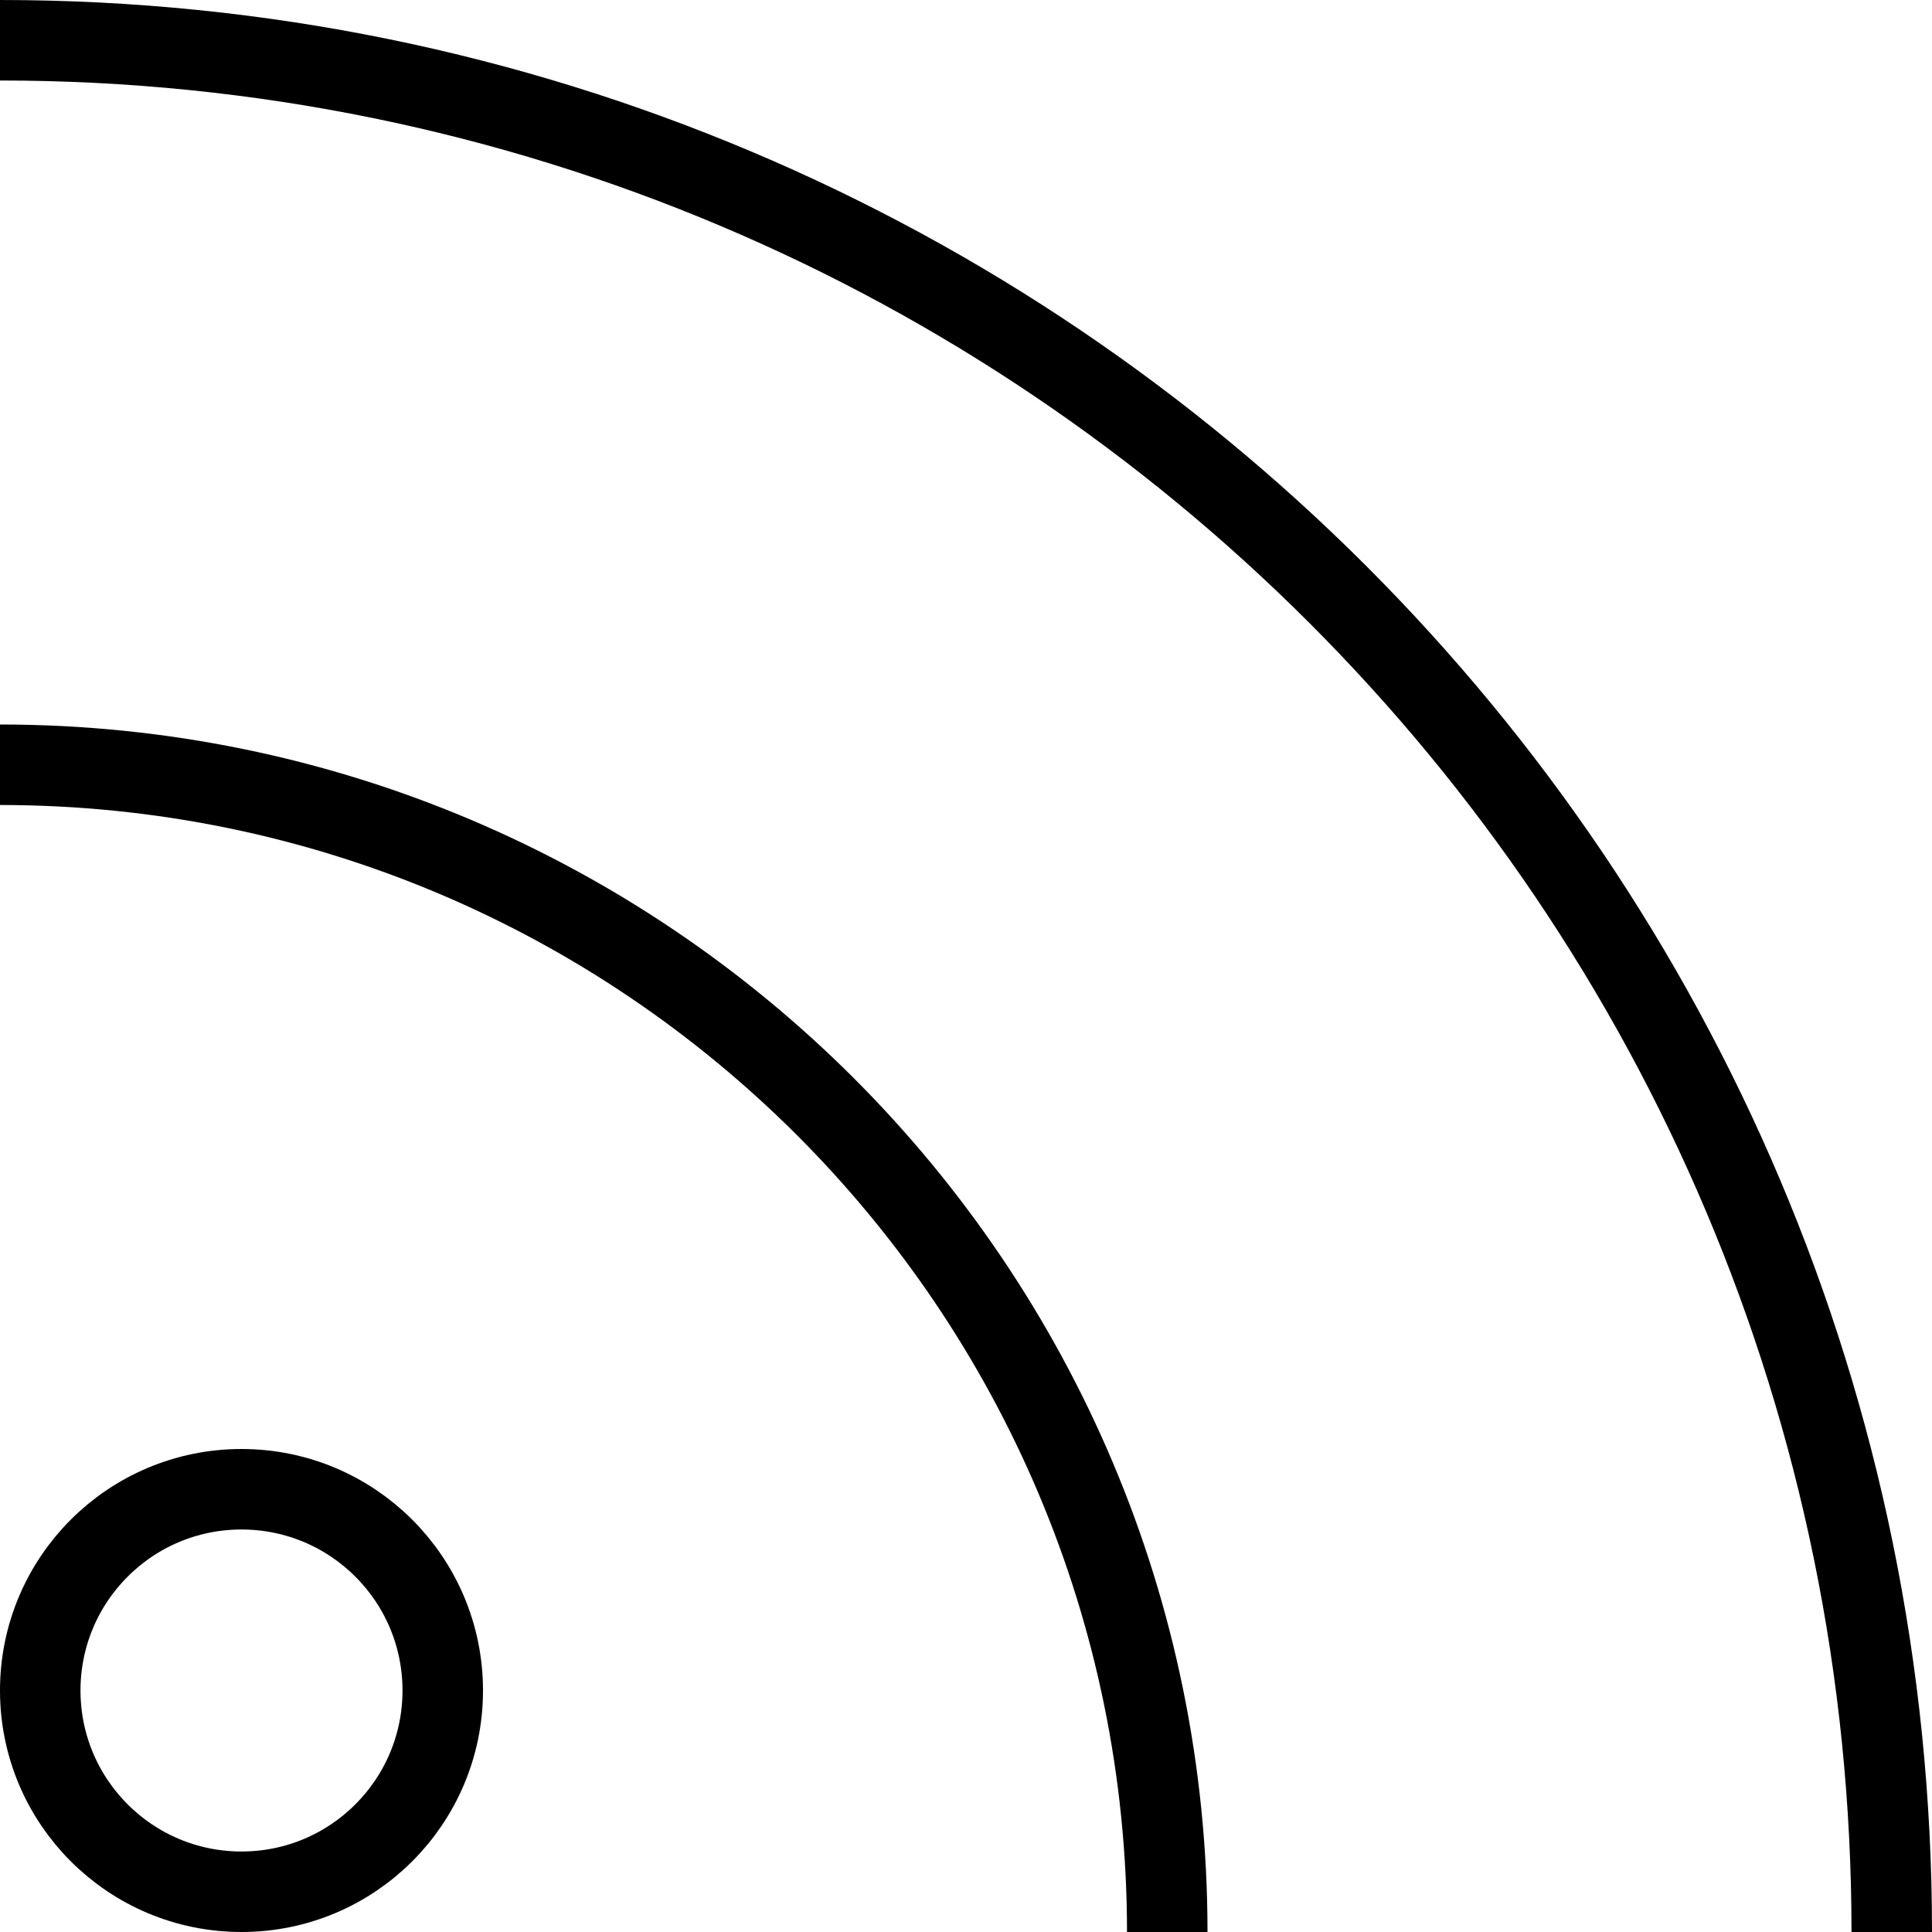
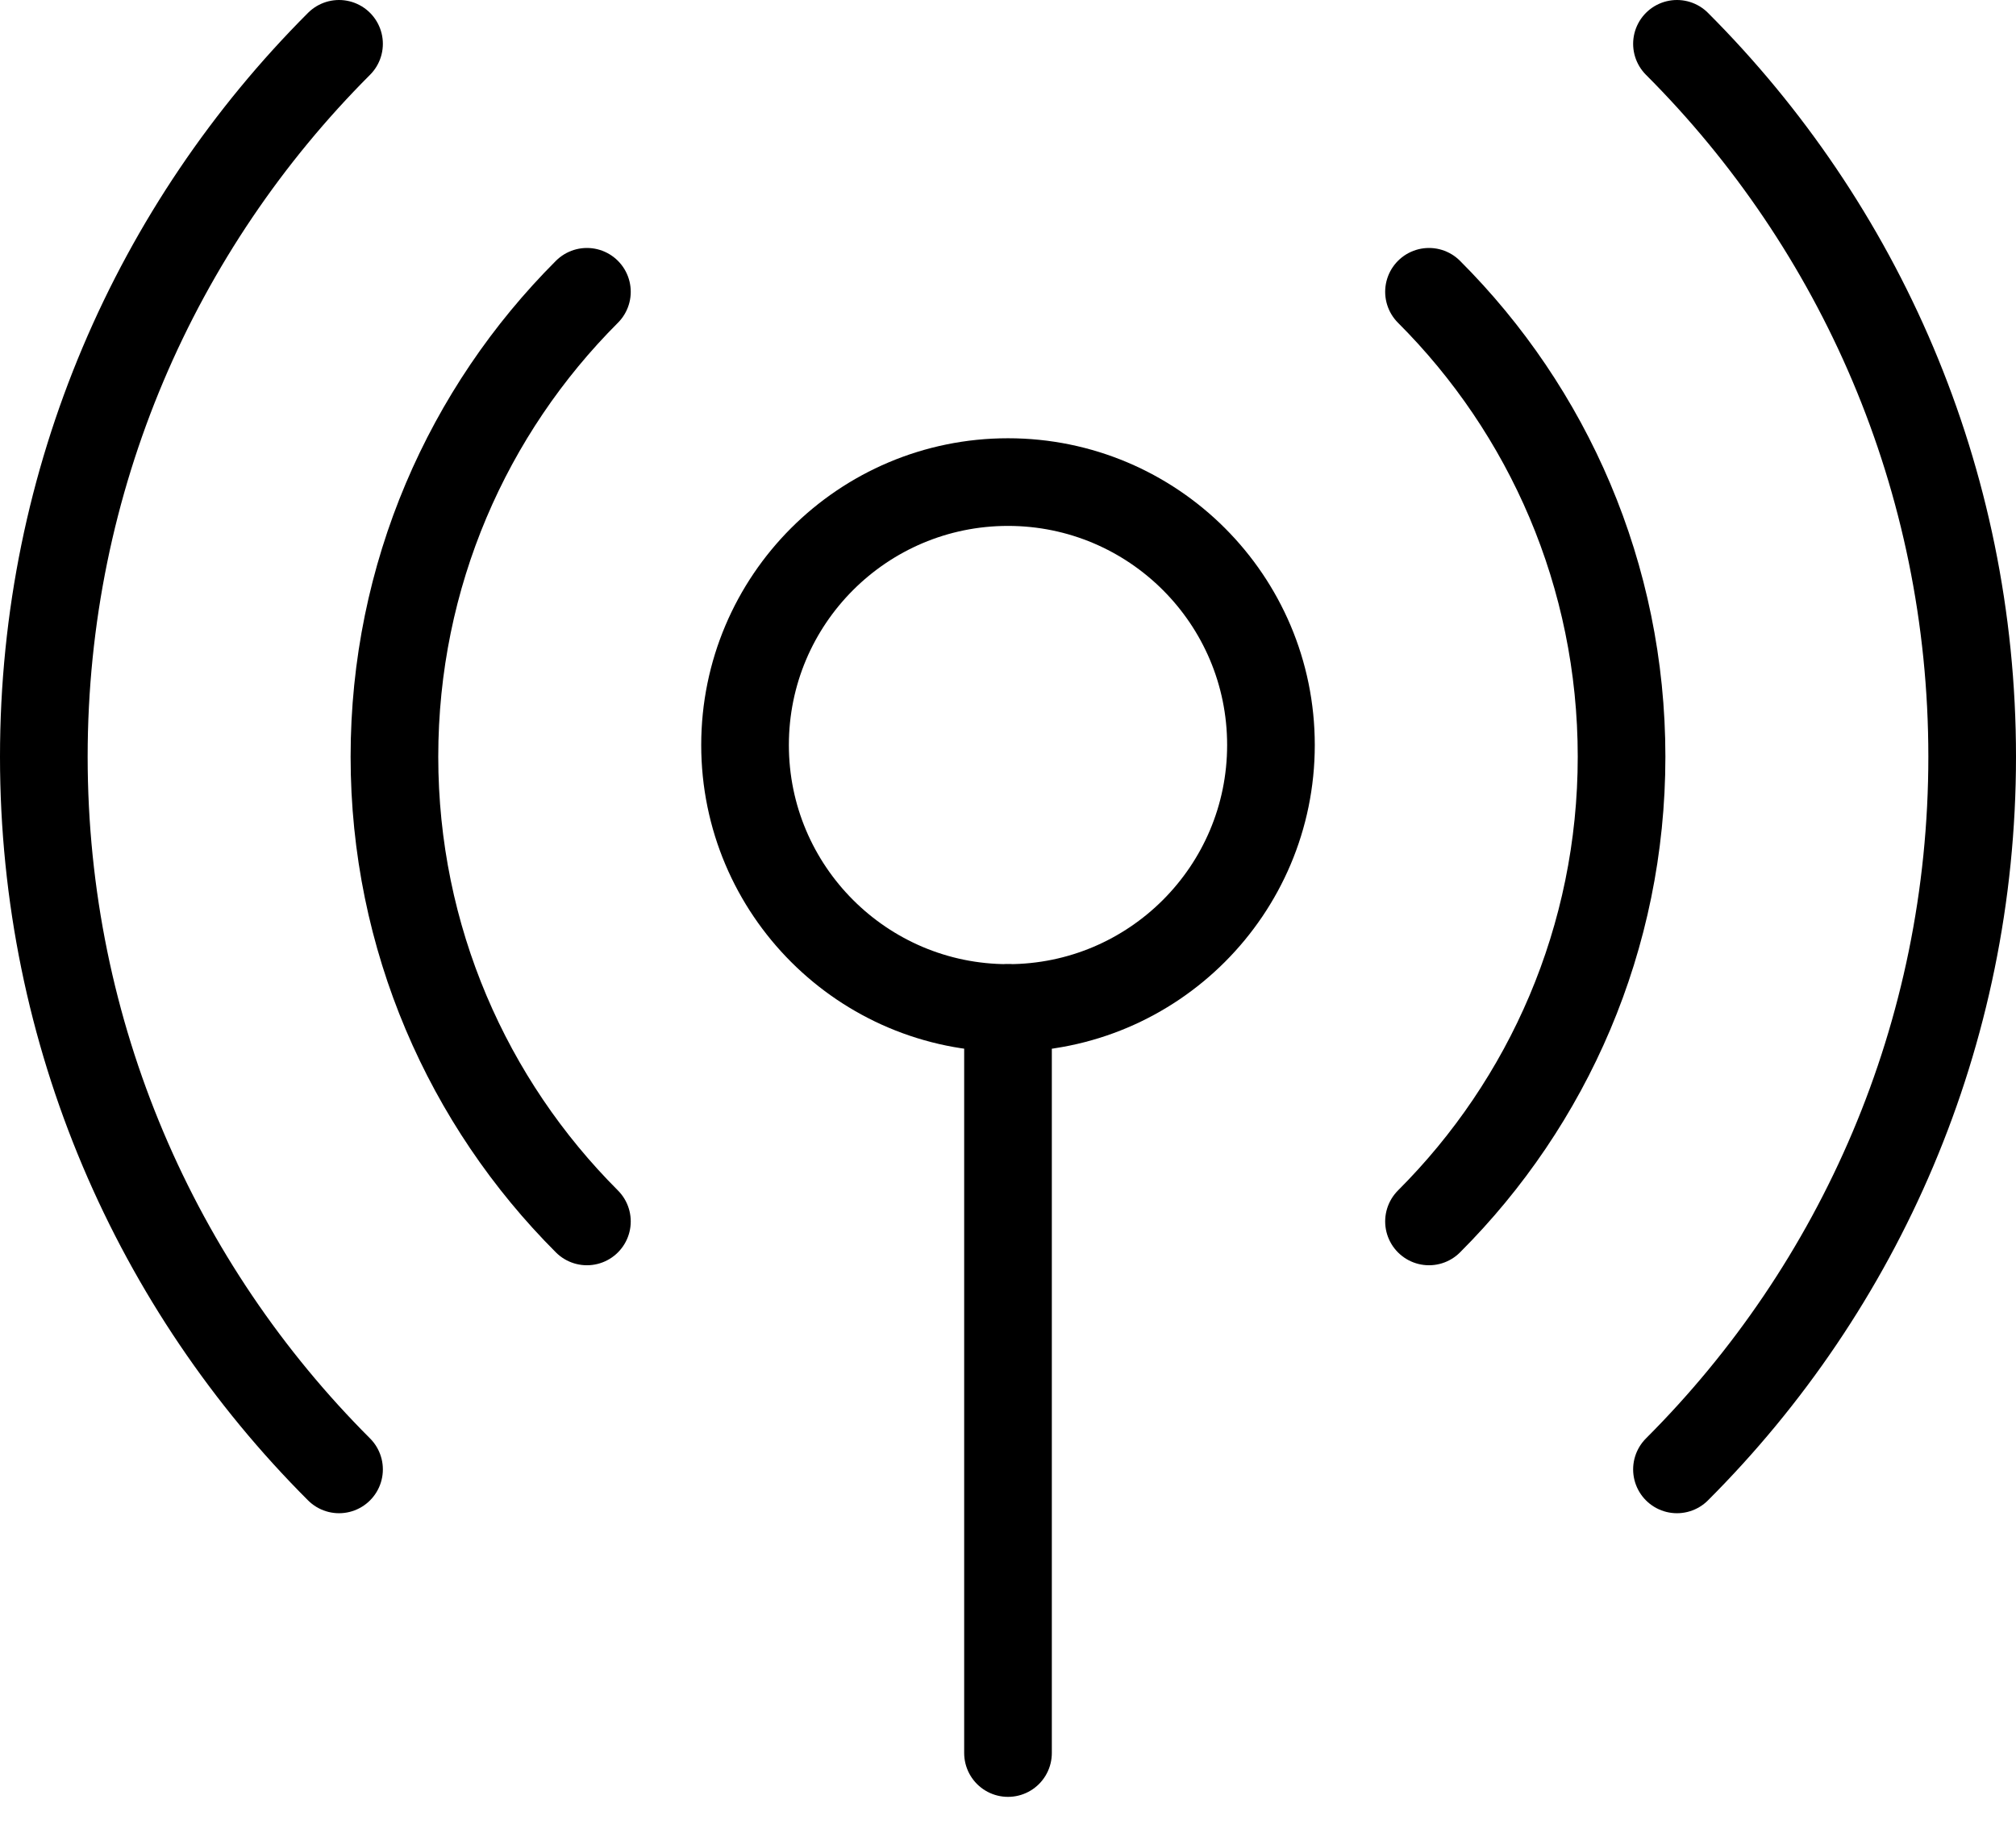
- <svg xmlns="http://www.w3.org/2000/svg" width="24px" height="24px" viewBox="0 0 24 24" version="1.1">
+ <svg xmlns="http://www.w3.org/2000/svg" width="23px" height="21px" viewBox="0 0 23 21" version="1.1">
  <defs />
  <g id="Page-1" stroke="none" stroke-width="1" fill="none" fill-rule="evenodd" stroke-linejoin="round">
-     <g id="Icons" transform="translate(-936, -1920)" stroke="#000000">
-       <g id="Group-1176" transform="translate(936, 1920)">
-         <path d="M0,9.5 C8.008,9.5 14.5,15.992 14.5,24" id="Stroke-801" />
-         <path d="M0,0.5 C12.979,0.5 23.5,11.021 23.5,24" id="Stroke-802" />
-         <path d="M5.5,21 C5.5,22.381 4.381,23.5 3,23.5 C1.619,23.5 0.5,22.381 0.5,21 C0.5,19.619 1.619,18.5 3,18.5 C4.381,18.5 5.5,19.619 5.5,21 L5.5,21 Z" id="Stroke-803" />
+     <g id="Icons" transform="translate(-696, -1970)" stroke="#000000">
+       <g id="Group-1188" transform="translate(696, 1970)">
+         <path d="M11.5,11.5 L11.5,20" id="Stroke-812" stroke-linecap="round" />
+         <path d="M19.132,0.5 C21.213,2.582 22.5,5.457 22.5,8.633 C22.5,11.809 21.213,14.684 19.132,16.764" id="Stroke-813" stroke-linecap="round" />
+         <path d="M16.303,3.329 C17.661,4.686 18.5,6.56 18.5,8.633 C18.5,10.703 17.661,12.578 16.303,13.935" id="Stroke-814" stroke-linecap="round" />
+         <path d="M3.868,0.5 C1.787,2.582 0.5,5.457 0.5,8.633 C0.5,11.809 1.787,14.684 3.868,16.764" id="Stroke-815" stroke-linecap="round" />
+         <path d="M6.696,3.329 C5.339,4.686 4.5,6.56 4.5,8.633 C4.5,10.703 5.339,12.578 6.696,13.935" id="Stroke-816" stroke-linecap="round" />
+         <path d="M14.5,8.5 C14.5,10.156 13.156,11.5 11.5,11.5 C9.844,11.5 8.5,10.156 8.5,8.5 C8.5,6.843 9.844,5.5 11.5,5.5 C13.156,5.5 14.5,6.843 14.5,8.5 L14.5,8.5 Z" id="Stroke-817" />
      </g>
    </g>
  </g>
</svg>
